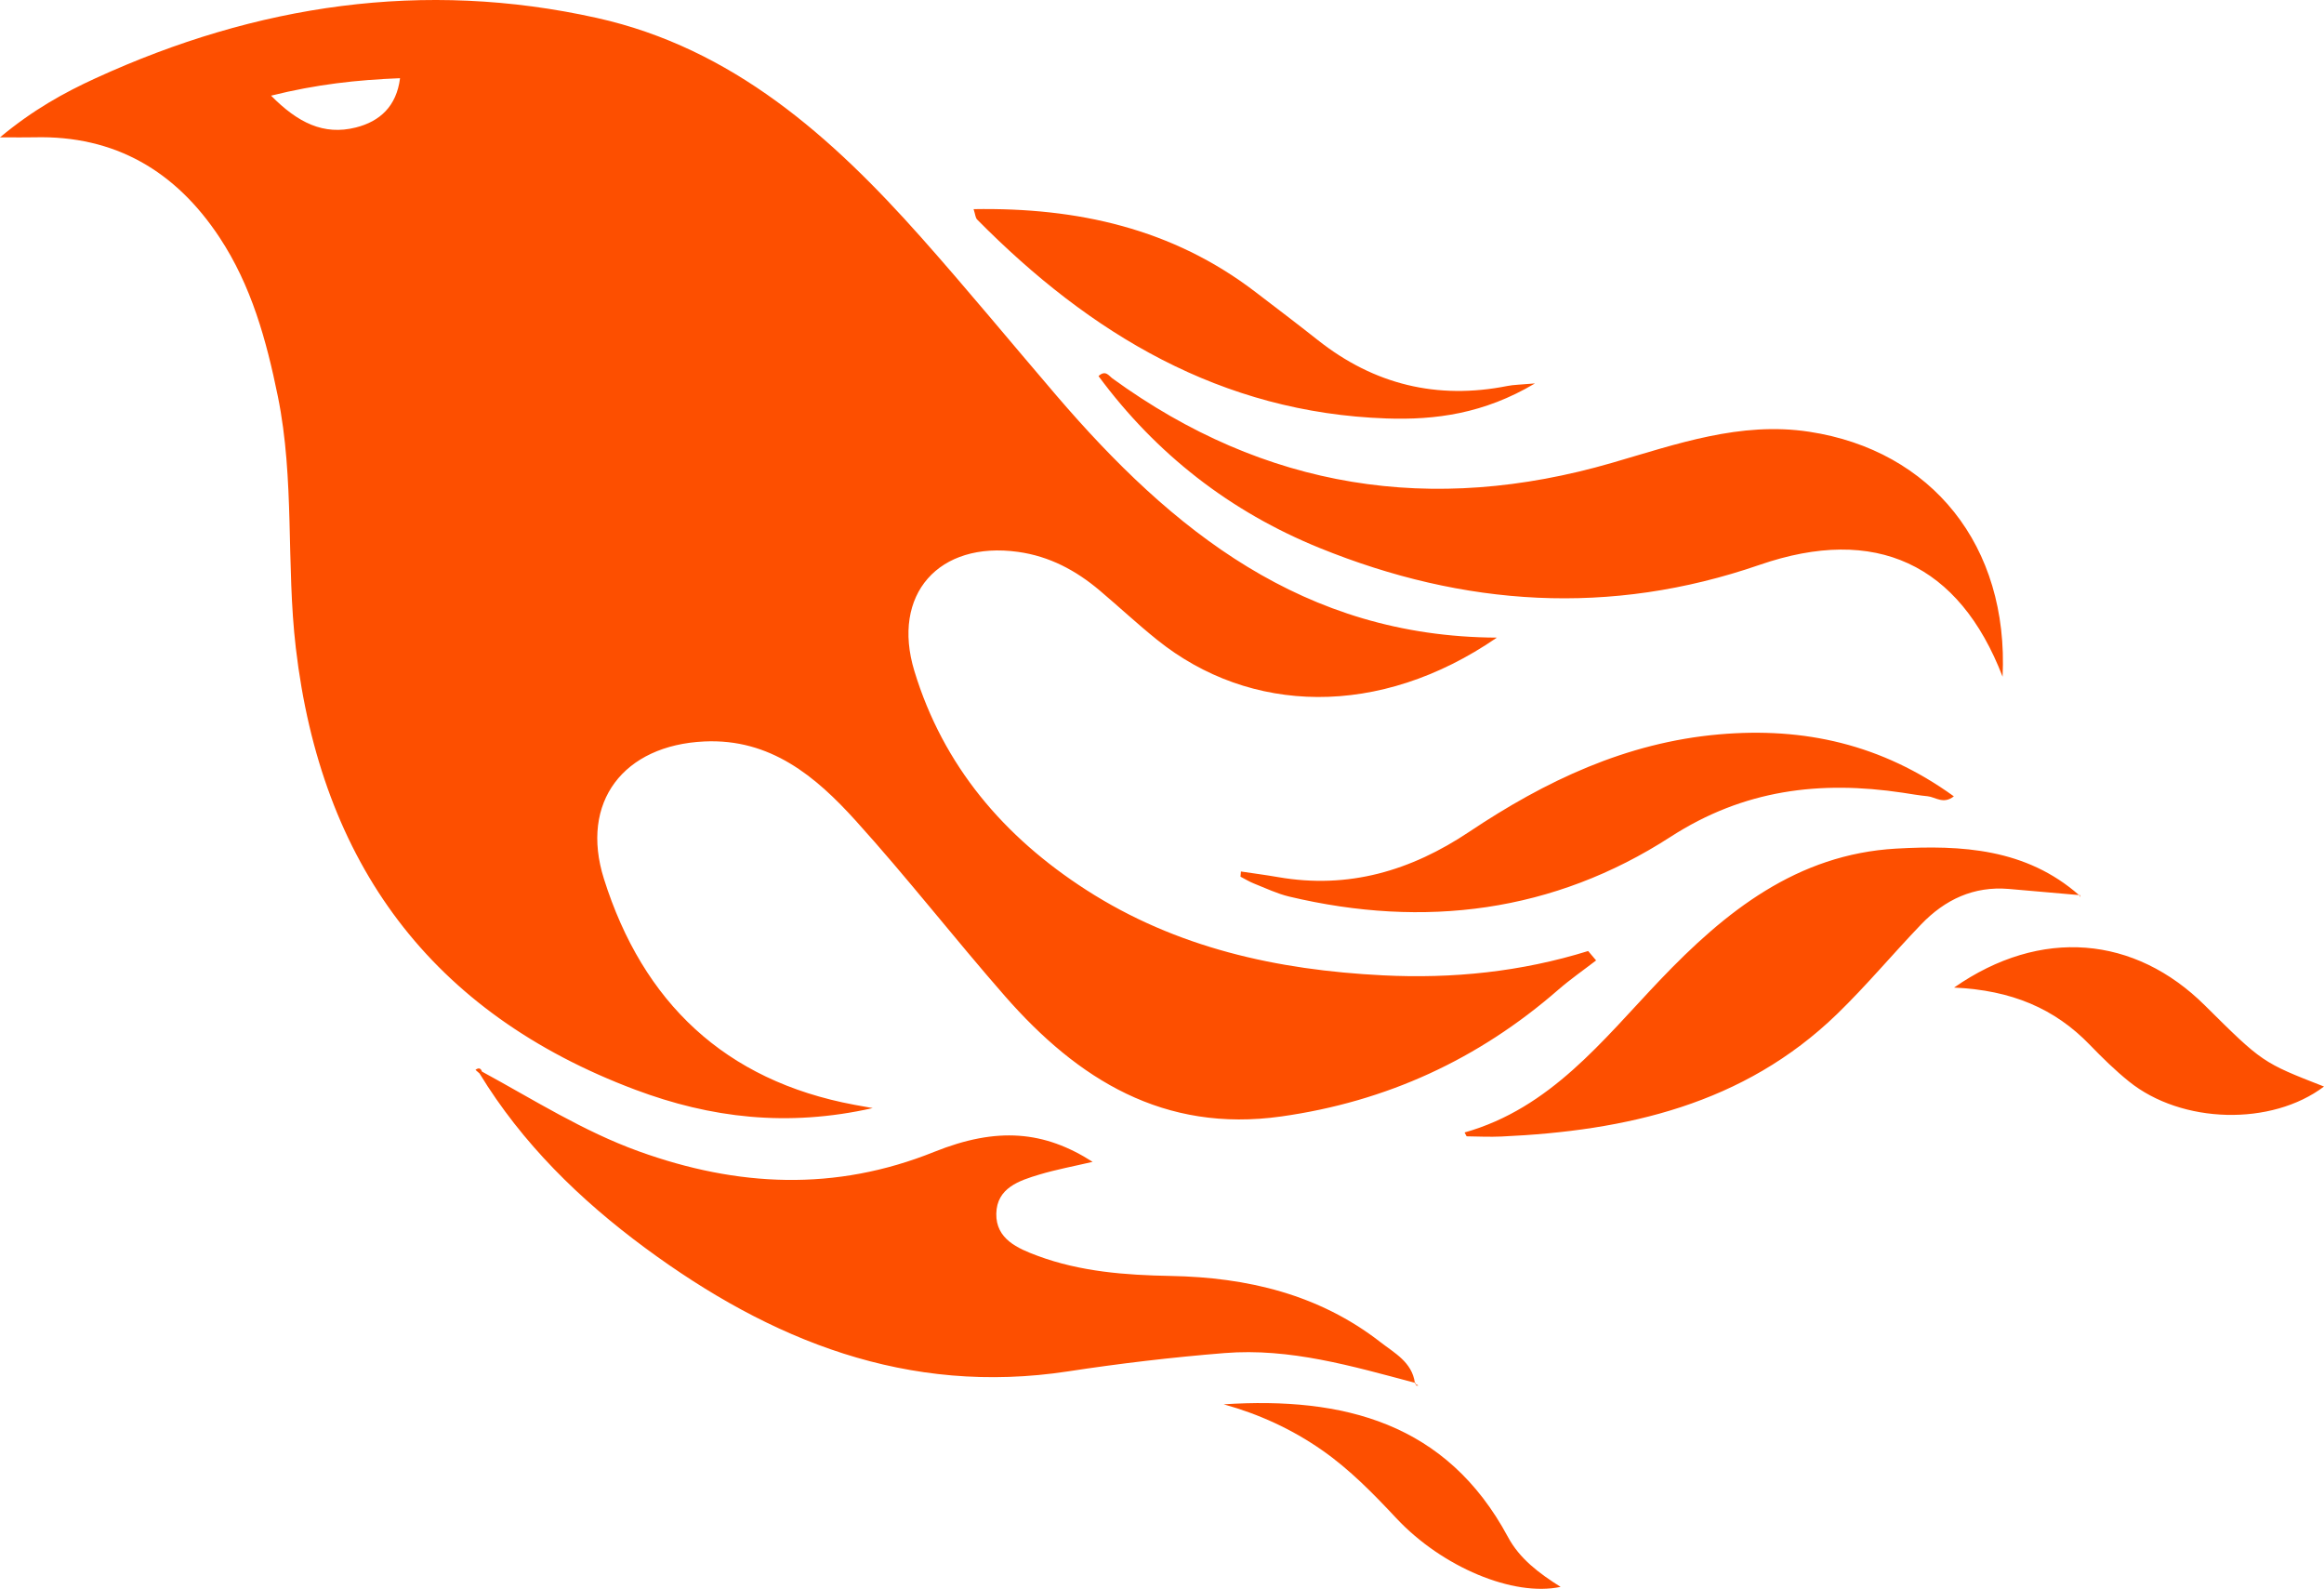
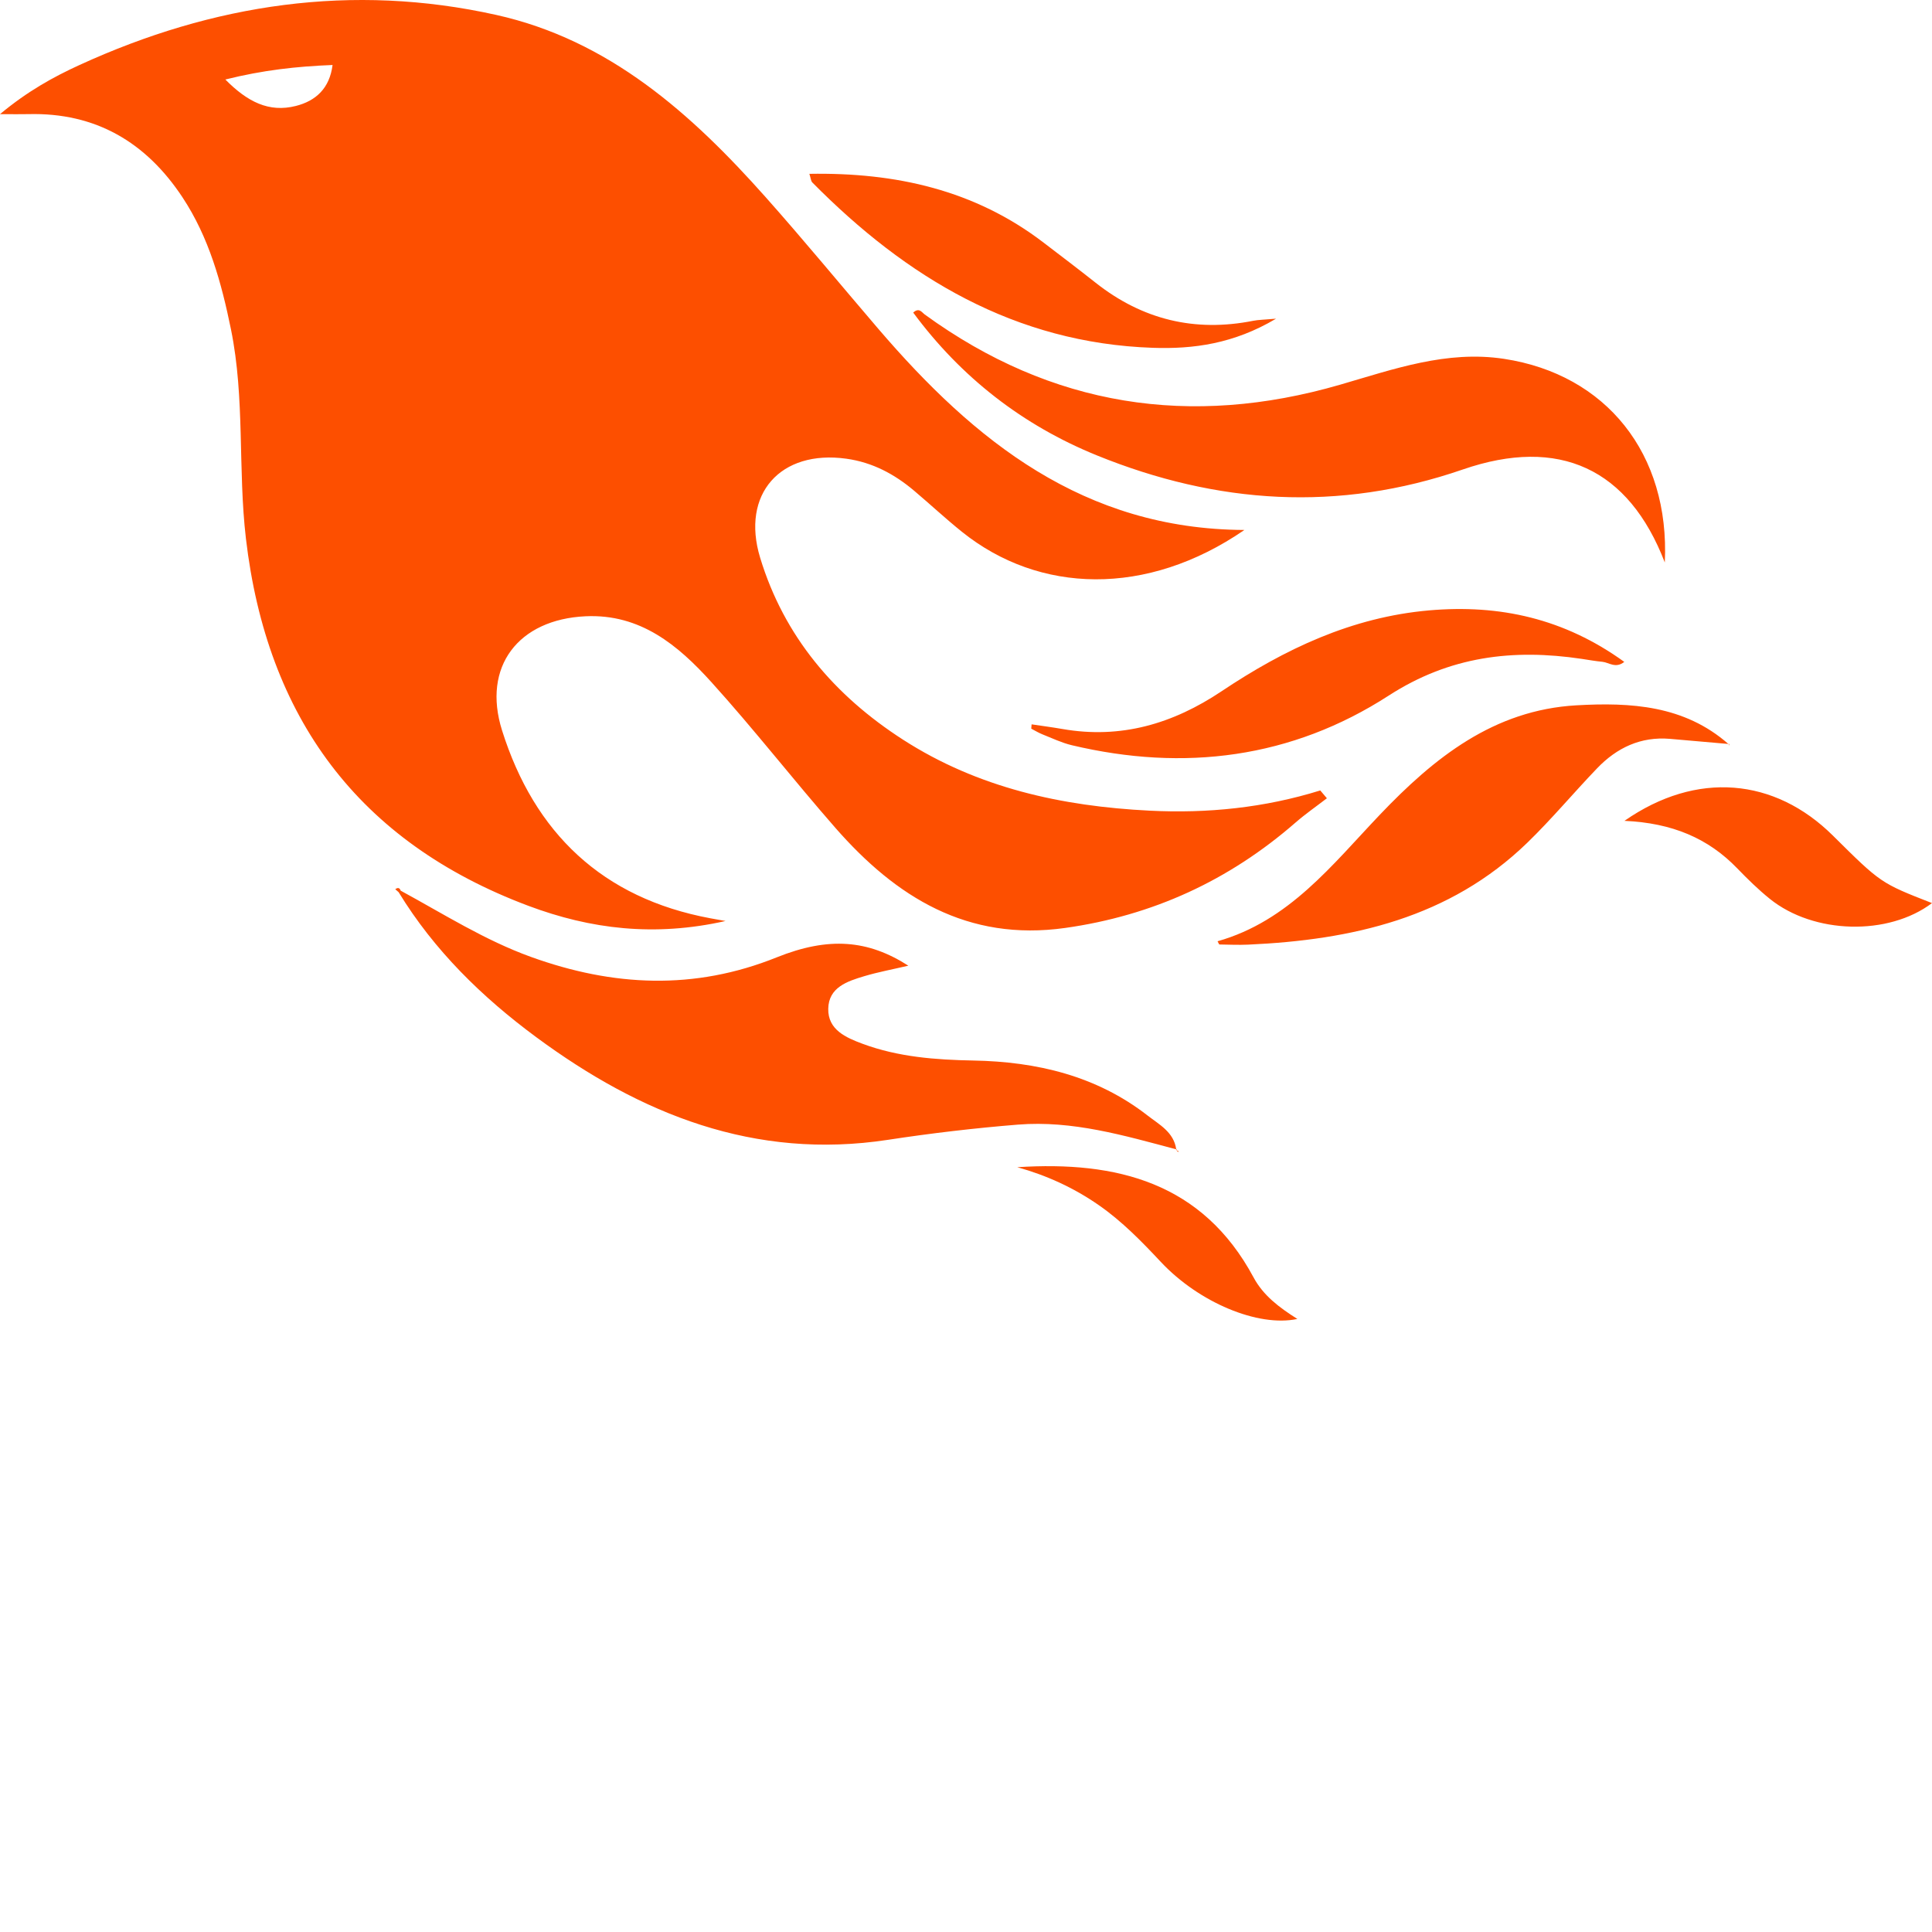
- <svg xmlns="http://www.w3.org/2000/svg" viewBox="0 0 256 175" version="1.1" preserveAspectRatio="xMidYMid">
+ <svg xmlns="http://www.w3.org/2000/svg" viewBox="0 0 256 256" version="1.1">
  <g>
    <path d="M96.135,122.038 C95.007,121.835 94.565,121.758 94.123,121.676 C79.835,119.019 70.803,110.373 66.523,96.781 C63.855,88.309 68.703,82.07 77.589,81.659 C84.865,81.322 89.845,85.504 94.249,90.37 C99.926,96.644 105.13,103.343 110.706,109.711 C118.734,118.878 128.193,124.781 141.135,122.959 C152.74,121.325 162.853,116.668 171.653,109.003 C172.976,107.851 174.427,106.847 175.82,105.774 C175.527,105.429 175.235,105.084 174.942,104.739 C167.555,107.033 160.021,107.804 152.323,107.417 C140.675,106.831 129.576,104.399 119.645,98.004 C110.583,92.168 103.9,84.348 100.723,73.903 C98.157,65.465 103.409,59.562 112.153,60.782 C115.61,61.264 118.52,62.821 121.132,65.029 C123.259,66.825 125.299,68.729 127.468,70.471 C137.674,78.672 151.935,79.128 164.89,70.224 C143.592,70.127 129.102,58.412 116.375,43.565 C111.394,37.754 106.531,31.839 101.447,26.12 C91.61,15.053 80.697,5.303 65.754,1.977 C46.666,-2.272 28.238,0.505 10.55,8.606 C7.023,10.221 3.636,12.099 0,15.125 C1.8,15.125 2.782,15.147 3.762,15.122 C12.68,14.892 19.363,18.855 24.183,26.15 C27.691,31.459 29.344,37.463 30.604,43.64 C32.474,52.807 31.506,62.153 32.586,71.362 C35.362,95.037 47.462,111.558 69.992,120.018 C78.254,123.121 86.728,124.154 96.135,122.038 L96.135,122.038 Z M39.196,14.041 C35.636,14.939 32.791,13.502 29.859,10.535 C34.88,9.284 39.308,8.799 44.066,8.612 C43.677,11.701 41.855,13.371 39.196,14.041 Z M155.854,152.292 C155.544,150.013 153.597,149.009 152.066,147.817 C145.294,142.546 137.374,140.68 128.977,140.525 C123.966,140.433 119.007,140.059 114.281,138.302 C112.115,137.497 109.692,136.463 109.747,133.664 C109.802,130.824 112.273,130.021 114.522,129.349 C116.363,128.799 118.263,128.448 120.359,127.958 C115.035,124.546 109.834,124.073 102.904,126.86 C91.995,131.246 81.24,130.726 70.365,126.799 C64.225,124.583 58.776,121.104 53.103,118.023 L52.948,118.13 C53.022,118.079 53.1,118.025 53.095,118.028 C52.955,117.6 52.701,117.589 52.375,117.828 C52.524,117.958 52.672,118.088 52.82,118.218 C57.525,125.929 63.881,132.133 71.061,137.435 C84.889,147.645 99.993,153.734 117.666,151.032 C123.374,150.159 129.125,149.482 134.882,149.018 C142.1,148.435 148.977,150.466 155.854,152.292 Z M122.535,41.673 C122.153,41.396 121.786,40.701 121.006,41.42 C127.364,50.02 135.532,56.36 145.367,60.351 C161.24,66.792 177.35,67.894 193.827,62.21 C206.619,57.798 215.818,62.109 220.595,74.529 C221.286,60.113 212.805,49.609 199.296,47.55 C191.696,46.392 184.679,48.913 177.56,50.978 C157.749,56.722 139.339,53.886 122.535,41.673 Z M221.272,97.901 C223.854,98.118 226.434,98.352 229.015,98.578 C223.183,93.455 216.075,93.049 208.884,93.458 C197.934,94.08 190.045,100.395 182.853,107.94 C176.516,114.59 170.79,122.05 161.333,124.722 C161.491,125.006 161.532,125.148 161.576,125.148 C162.848,125.167 164.123,125.227 165.392,125.169 C179.127,124.547 192.066,121.65 202.359,111.682 C205.6,108.543 208.501,105.056 211.63,101.798 C214.24,99.081 217.405,97.575 221.272,97.901 Z M189.365,80.879 C179.115,81.775 170.211,86.015 161.848,91.606 C155.411,95.909 148.527,97.945 140.791,96.599 C139.43,96.362 138.059,96.185 136.693,95.98 C136.677,96.171 136.662,96.361 136.646,96.552 C137.138,96.805 137.613,97.101 138.125,97.304 C139.414,97.814 140.684,98.428 142.022,98.746 C156.908,102.285 171.158,100.472 184.006,92.173 C192.104,86.942 200.487,85.951 209.573,87.302 C210.491,87.439 211.405,87.606 212.327,87.692 C213.181,87.773 214.073,88.622 215.226,87.703 C207.283,81.965 198.727,80.061 189.365,80.879 Z M152.731,46.086 C158.108,46.272 163.461,45.568 169.085,42.227 C167.438,42.373 166.739,42.37 166.069,42.504 C158.321,44.048 151.366,42.358 145.171,37.46 C142.898,35.662 140.587,33.912 138.285,32.151 C129.159,25.171 118.694,22.836 107.247,23.034 C107.432,23.597 107.443,23.983 107.642,24.183 C120.097,36.781 134.512,45.458 152.731,46.086 Z M242.873,110.724 C235.165,103.079 224.821,102.094 215.249,108.766 C221.585,109.051 226.341,111.072 230.198,115.066 C231.563,116.479 232.978,117.866 234.505,119.098 C240.337,123.802 250.224,124.028 256,119.664 C249.215,117.016 249.215,117.016 242.873,110.724 Z M166.106,169.269 C159.332,156.66 147.947,153.815 134.795,154.661 C138.683,155.739 142.314,157.398 145.646,159.724 C148.707,161.861 151.283,164.507 153.822,167.217 C158.853,172.586 166.705,175.881 171.908,174.767 C169.519,173.261 167.397,171.671 166.106,169.269 Z M229.137,98.838 C229.139,98.758 229.141,98.677 229.146,98.593 C229.146,98.592 229.136,98.603 229.126,98.614 L229.148,98.59 C229.104,98.586 229.059,98.582 229.015,98.578 C229.041,98.602 229.069,98.621 229.095,98.645 C229.109,98.709 229.123,98.774 229.137,98.838 Z M156.23,152.589 C156.141,152.538 156.052,152.488 155.963,152.438 C155.975,152.495 155.989,152.551 156.019,152.597 C156.037,152.627 156.157,152.593 156.23,152.589 Z M155.963,152.438 C155.955,152.397 155.948,152.355 155.937,152.314 C155.937,152.314 155.922,152.333 155.906,152.352 L155.937,152.315 C155.91,152.307 155.882,152.3 155.854,152.292 C155.859,152.326 155.871,152.354 155.875,152.389 C155.905,152.405 155.934,152.422 155.963,152.438 Z" fill="#FD4F00" />
  </g>
</svg>
